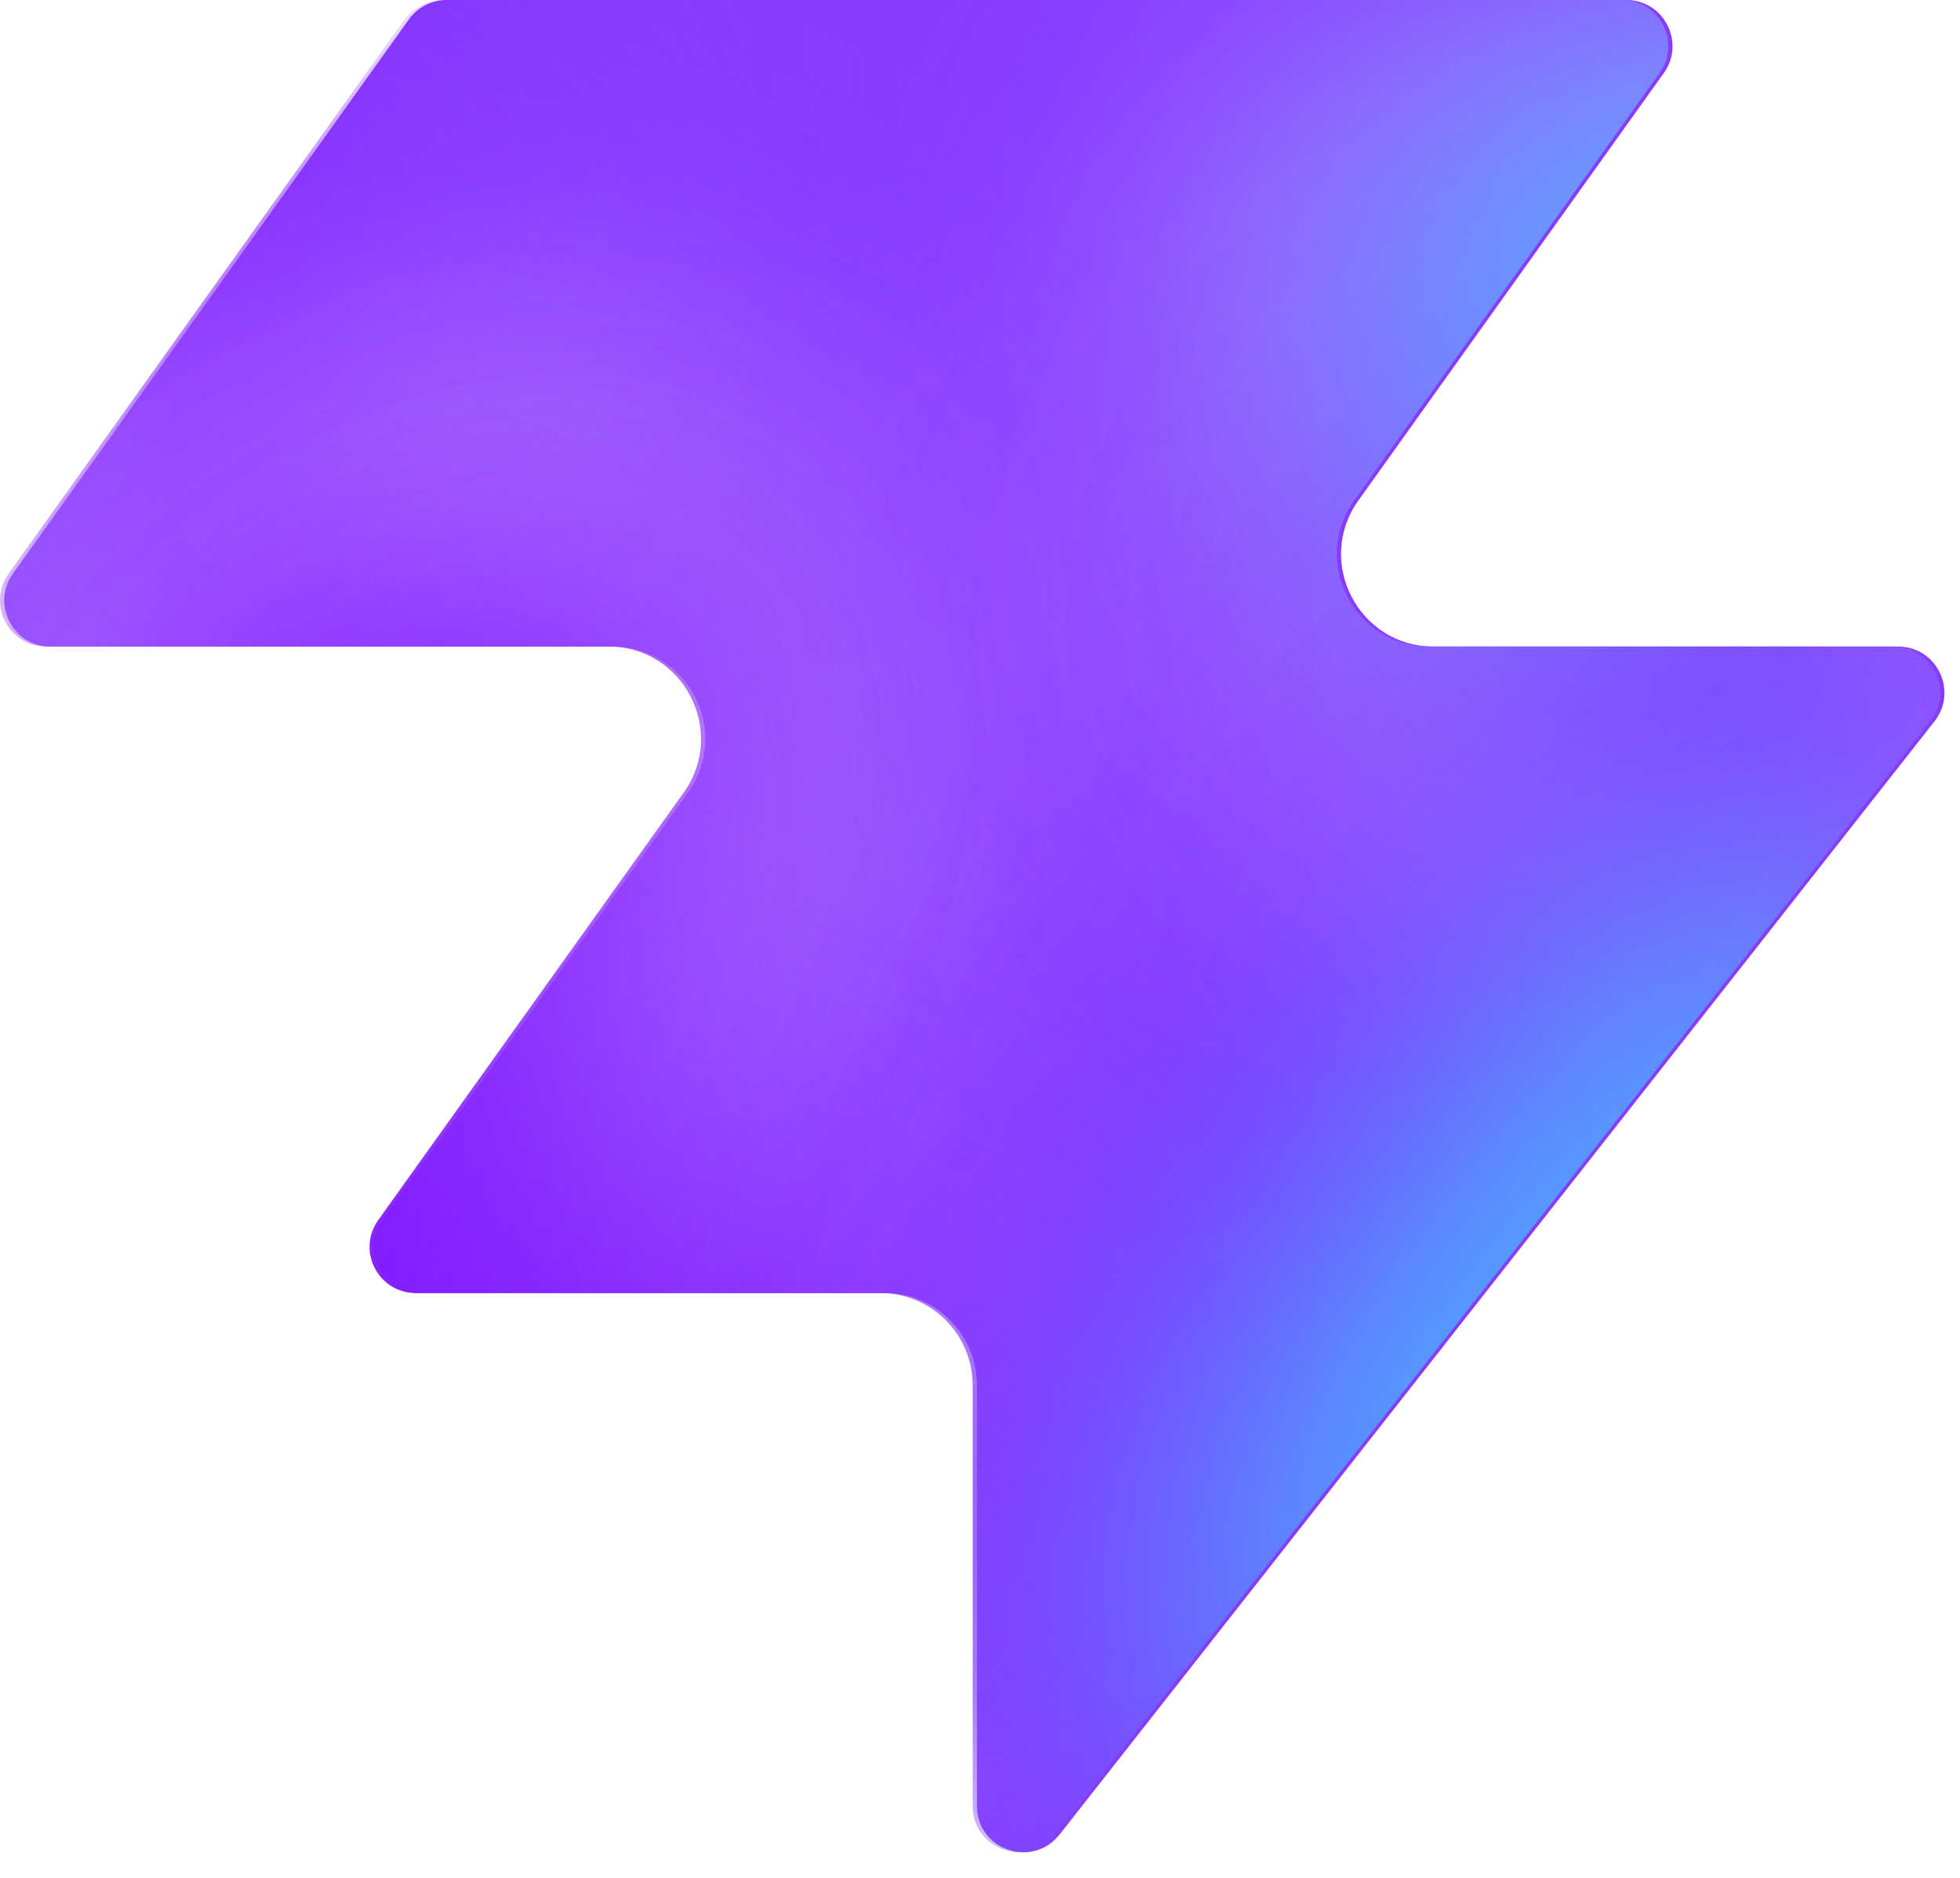
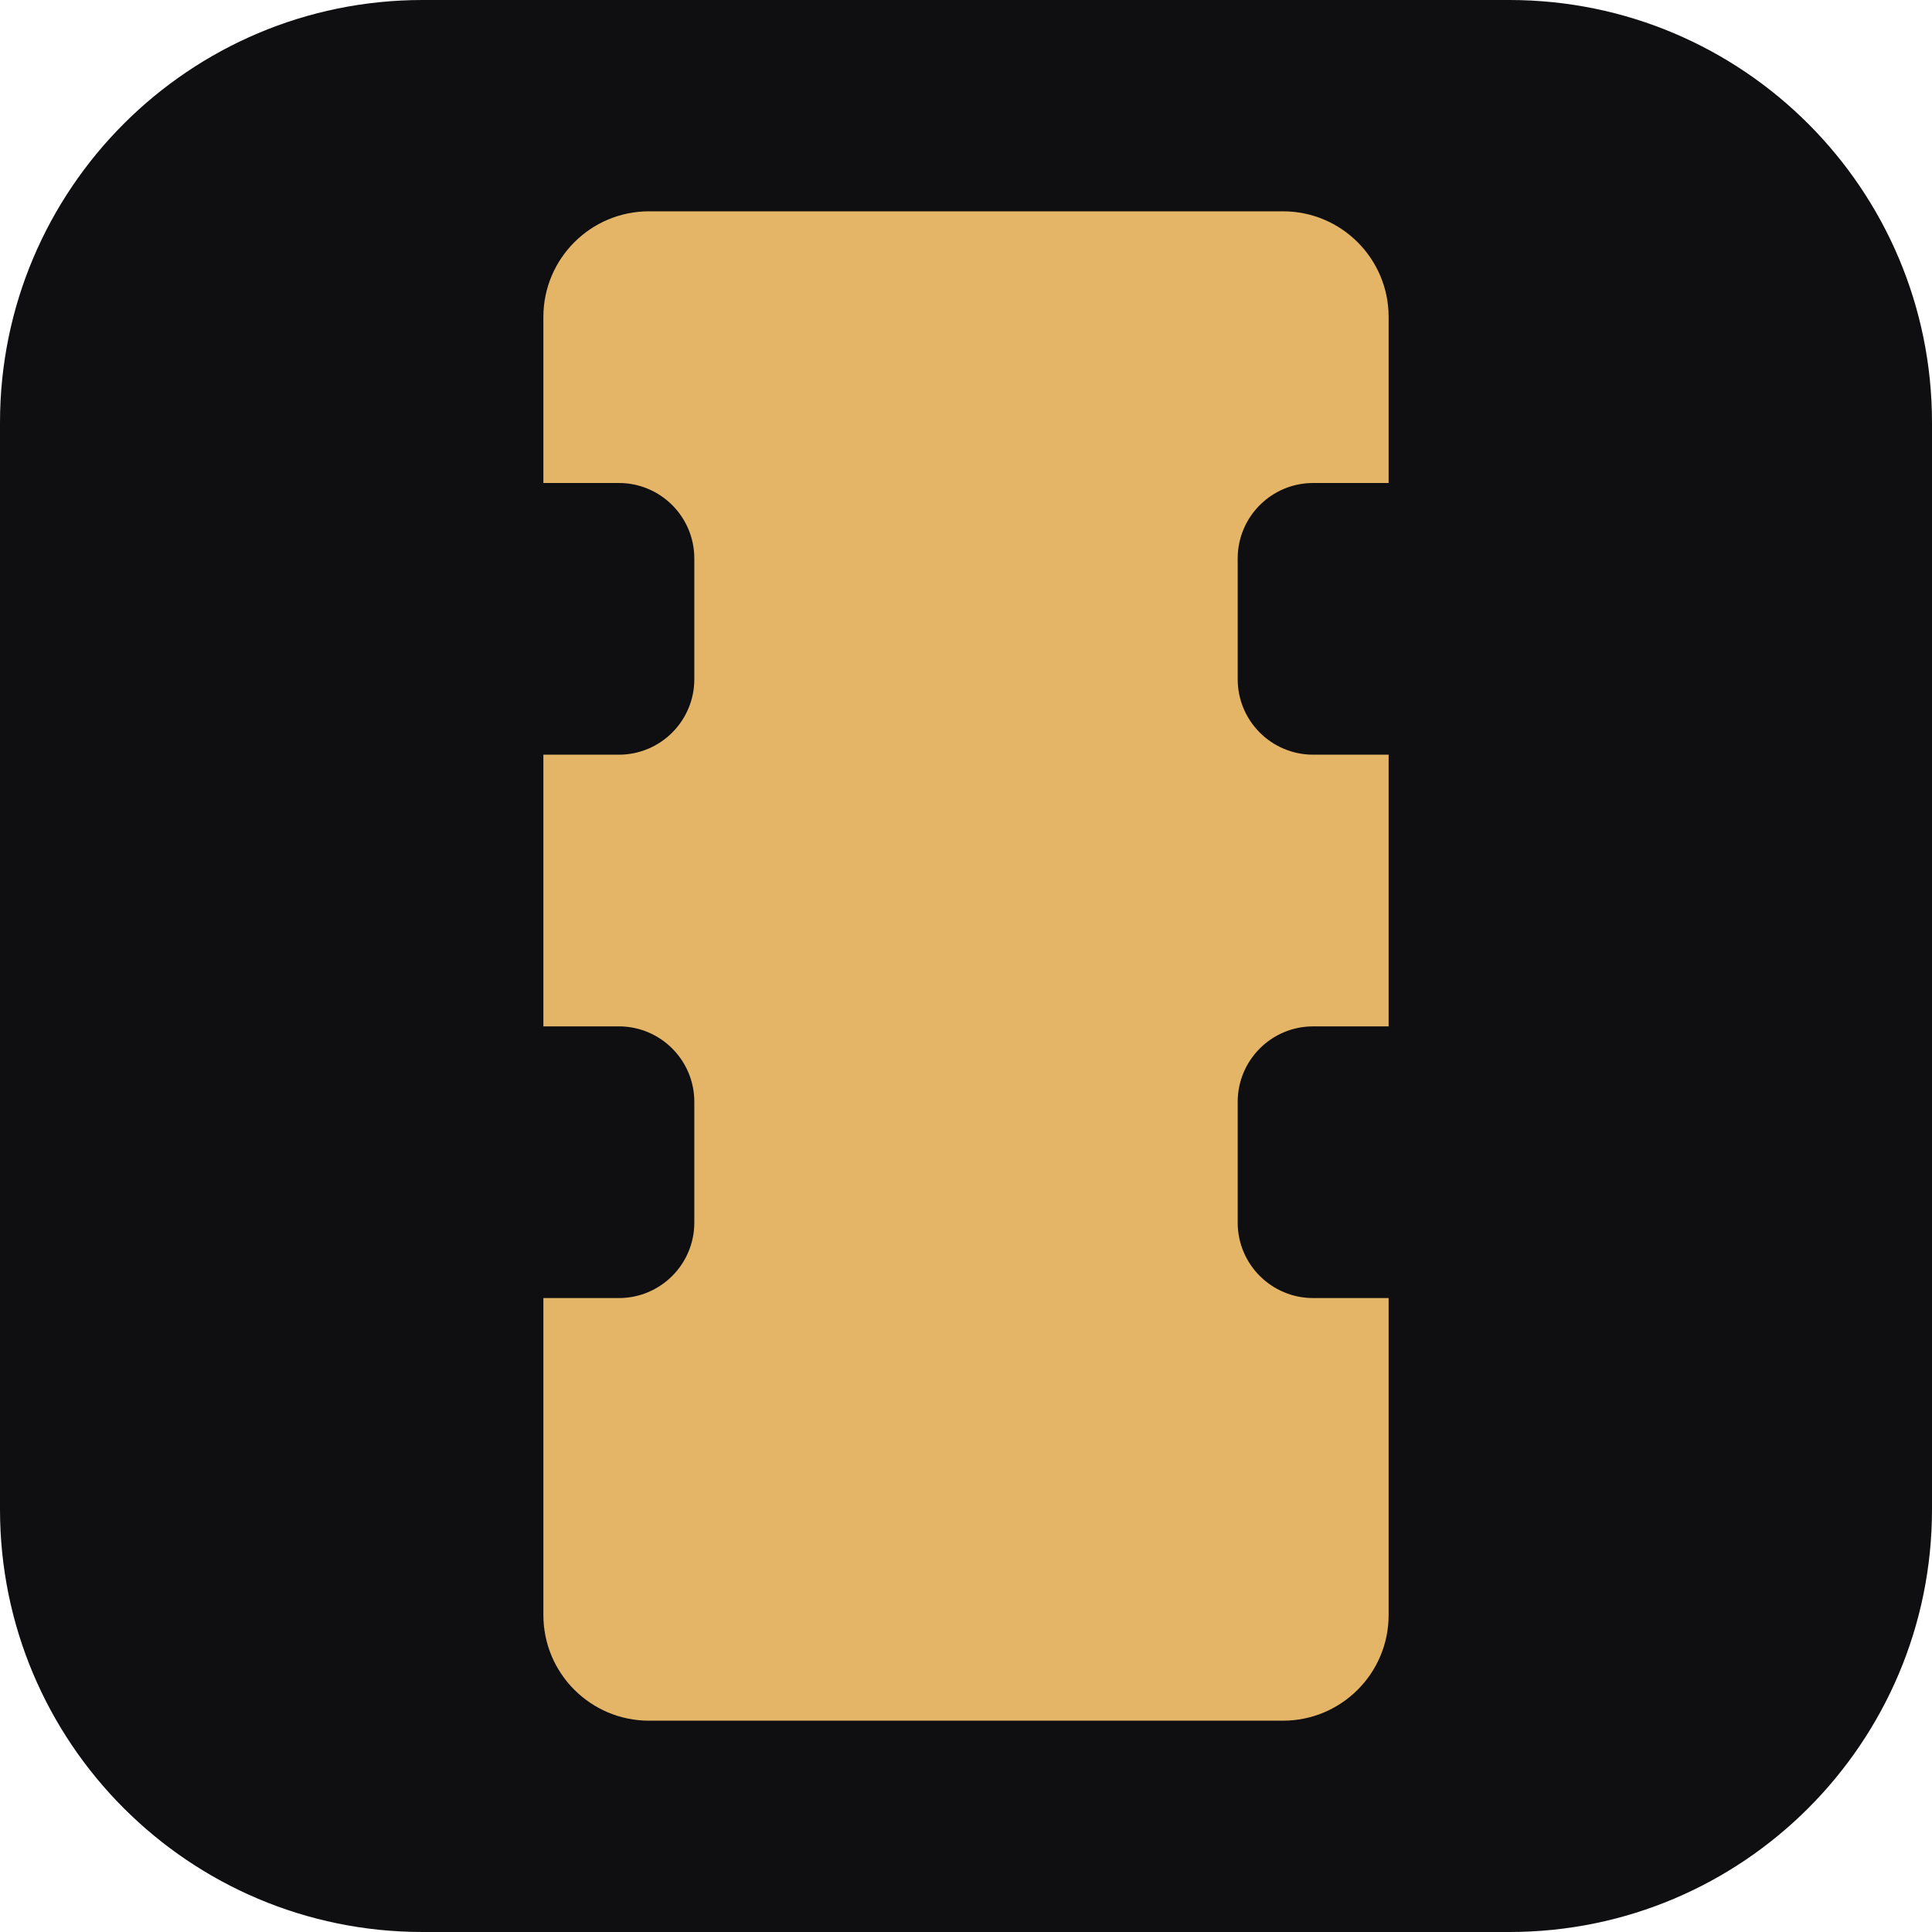
- <svg xmlns="http://www.w3.org/2000/svg" width="48" height="46" fill="none" viewBox="0 0 48 46">
-   <path fill="#863bff" d="M25.946 44.938c-.664.845-2.021.375-2.021-.698V33.937a2.26 2.26 0 0 0-2.262-2.262H10.287c-.92 0-1.456-1.04-.92-1.788l7.48-10.471c1.07-1.497 0-3.578-1.842-3.578H1.237c-.92 0-1.456-1.04-.92-1.788L10.013.474c.214-.297.556-.474.92-.474h28.894c.92 0 1.456 1.04.92 1.788l-7.48 10.471c-1.07 1.498 0 3.579 1.842 3.579h11.377c.943 0 1.473 1.088.89 1.83L25.947 44.94z" style="fill:#863bff;fill:color(display-p3 .525 .23 1);fill-opacity:1" />
-   <mask id="a" width="48" height="46" x="0" y="0" maskUnits="userSpaceOnUse" style="mask-type:alpha">
-     <path fill="#000" d="M25.842 44.938c-.664.844-2.021.375-2.021-.698V33.937a2.26 2.26 0 0 0-2.262-2.262H10.183c-.92 0-1.456-1.04-.92-1.788l7.48-10.471c1.07-1.498 0-3.579-1.842-3.579H1.133c-.92 0-1.456-1.04-.92-1.787L9.91.473c.214-.297.556-.474.92-.474h28.894c.92 0 1.456 1.04.92 1.788l-7.48 10.471c-1.07 1.498 0 3.578 1.842 3.578h11.377c.943 0 1.473 1.088.89 1.832L25.843 44.94z" style="fill:#000;fill-opacity:1" />
-   </mask>
-   <g mask="url(#a)">
-     <g filter="url(#b)">
-       <ellipse cx="5.508" cy="14.704" fill="#ede6ff" rx="5.508" ry="14.704" style="fill:#ede6ff;fill:color(display-p3 .927 .903 1);fill-opacity:1" transform="matrix(.00324 1 1 -.00324 -4.47 31.516)" />
-     </g>
-     <g filter="url(#c)">
-       <ellipse cx="10.399" cy="29.851" fill="#ede6ff" rx="10.399" ry="29.851" style="fill:#ede6ff;fill:color(display-p3 .927 .903 1);fill-opacity:1" transform="matrix(.00324 1 1 -.00324 -39.328 7.883)" />
-     </g>
-     <g filter="url(#d)">
-       <ellipse cx="5.508" cy="30.487" fill="#7e14ff" rx="5.508" ry="30.487" style="fill:#7e14ff;fill:color(display-p3 .492 .077 1);fill-opacity:1" transform="rotate(89.814 -25.913 -14.639)scale(1 -1)" />
-     </g>
-     <g filter="url(#e)">
-       <ellipse cx="5.508" cy="30.599" fill="#7e14ff" rx="5.508" ry="30.599" style="fill:#7e14ff;fill:color(display-p3 .492 .077 1);fill-opacity:1" transform="rotate(89.814 -32.644 -3.334)scale(1 -1)" />
-     </g>
-     <g filter="url(#f)">
-       <ellipse cx="5.508" cy="30.599" fill="#7e14ff" rx="5.508" ry="30.599" style="fill:#7e14ff;fill:color(display-p3 .492 .077 1);fill-opacity:1" transform="matrix(.00324 1 1 -.00324 -34.34 30.47)" />
-     </g>
-     <g filter="url(#g)">
-       <ellipse cx="14.072" cy="22.078" fill="#ede6ff" rx="14.072" ry="22.078" style="fill:#ede6ff;fill:color(display-p3 .927 .903 1);fill-opacity:1" transform="rotate(93.35 24.506 48.493)scale(-1 1)" />
-     </g>
-     <g filter="url(#h)">
-       <ellipse cx="3.47" cy="21.501" fill="#7e14ff" rx="3.47" ry="21.501" style="fill:#7e14ff;fill:color(display-p3 .492 .077 1);fill-opacity:1" transform="rotate(89.009 28.708 47.59)scale(-1 1)" />
-     </g>
-     <g filter="url(#i)">
-       <ellipse cx="3.47" cy="21.501" fill="#7e14ff" rx="3.47" ry="21.501" style="fill:#7e14ff;fill:color(display-p3 .492 .077 1);fill-opacity:1" transform="rotate(89.009 28.708 47.59)scale(-1 1)" />
-     </g>
-     <g filter="url(#j)">
-       <ellipse cx=".387" cy="8.972" fill="#7e14ff" rx="4.407" ry="29.108" style="fill:#7e14ff;fill:color(display-p3 .492 .077 1);fill-opacity:1" transform="rotate(39.51 .387 8.972)" />
-     </g>
-     <g filter="url(#k)">
-       <ellipse cx="47.523" cy="-6.092" fill="#7e14ff" rx="4.407" ry="29.108" style="fill:#7e14ff;fill:color(display-p3 .492 .077 1);fill-opacity:1" transform="rotate(37.892 47.523 -6.092)" />
-     </g>
-     <g filter="url(#l)">
-       <ellipse cx="41.412" cy="6.333" fill="#47bfff" rx="5.971" ry="9.665" style="fill:#47bfff;fill:color(display-p3 .28 .748 1);fill-opacity:1" transform="rotate(37.892 41.412 6.333)" />
-     </g>
-     <g filter="url(#m)">
-       <ellipse cx="-1.879" cy="38.332" fill="#7e14ff" rx="4.407" ry="29.108" style="fill:#7e14ff;fill:color(display-p3 .492 .077 1);fill-opacity:1" transform="rotate(37.892 -1.88 38.332)" />
-     </g>
-     <g filter="url(#n)">
-       <ellipse cx="-1.879" cy="38.332" fill="#7e14ff" rx="4.407" ry="29.108" style="fill:#7e14ff;fill:color(display-p3 .492 .077 1);fill-opacity:1" transform="rotate(37.892 -1.88 38.332)" />
-     </g>
-     <g filter="url(#o)">
-       <ellipse cx="35.651" cy="29.907" fill="#7e14ff" rx="4.407" ry="29.108" style="fill:#7e14ff;fill:color(display-p3 .492 .077 1);fill-opacity:1" transform="rotate(37.892 35.651 29.907)" />
-     </g>
-     <g filter="url(#p)">
-       <ellipse cx="38.418" cy="32.4" fill="#47bfff" rx="5.971" ry="15.297" style="fill:#47bfff;fill:color(display-p3 .28 .748 1);fill-opacity:1" transform="rotate(37.892 38.418 32.4)" />
-     </g>
+ <svg xmlns="http://www.w3.org/2000/svg" viewBox="0 0 64 64" width="64" height="64" role="img" aria-label="Paris Cinema">
+   <rect width="64" height="64" rx="14" fill="#0f0f11" />
+   <rect x="18" y="7" width="28" height="50" rx="3.5" fill="#e5b567" />
+   <g fill="#0f0f11">
+     <rect x="13" y="16" width="10" height="9" rx="2.5" />
+     <rect x="41" y="16" width="10" height="9" rx="2.5" />
+     <rect x="13" y="34" width="10" height="9" rx="2.5" />
+     <rect x="41" y="34" width="10" height="9" rx="2.5" />
  </g>
-   <defs>
-     <filter id="b" width="60.045" height="41.654" x="-19.77" y="16.149" color-interpolation-filters="sRGB" filterUnits="userSpaceOnUse">
-       <feFlood flood-opacity="0" result="BackgroundImageFix" />
-       <feBlend in="SourceGraphic" in2="BackgroundImageFix" result="shape" />
-       <feGaussianBlur result="effect1_foregroundBlur_2002_17158" stdDeviation="7.659" />
-     </filter>
-     <filter id="c" width="90.34" height="51.437" x="-54.613" y="-7.533" color-interpolation-filters="sRGB" filterUnits="userSpaceOnUse">
-       <feFlood flood-opacity="0" result="BackgroundImageFix" />
-       <feBlend in="SourceGraphic" in2="BackgroundImageFix" result="shape" />
-       <feGaussianBlur result="effect1_foregroundBlur_2002_17158" stdDeviation="7.659" />
-     </filter>
-     <filter id="d" width="79.355" height="29.4" x="-49.64" y="2.03" color-interpolation-filters="sRGB" filterUnits="userSpaceOnUse">
-       <feFlood flood-opacity="0" result="BackgroundImageFix" />
-       <feBlend in="SourceGraphic" in2="BackgroundImageFix" result="shape" />
-       <feGaussianBlur result="effect1_foregroundBlur_2002_17158" stdDeviation="4.596" />
-     </filter>
-     <filter id="e" width="79.579" height="29.4" x="-45.045" y="20.029" color-interpolation-filters="sRGB" filterUnits="userSpaceOnUse">
-       <feFlood flood-opacity="0" result="BackgroundImageFix" />
-       <feBlend in="SourceGraphic" in2="BackgroundImageFix" result="shape" />
-       <feGaussianBlur result="effect1_foregroundBlur_2002_17158" stdDeviation="4.596" />
-     </filter>
-     <filter id="f" width="79.579" height="29.4" x="-43.513" y="21.178" color-interpolation-filters="sRGB" filterUnits="userSpaceOnUse">
-       <feFlood flood-opacity="0" result="BackgroundImageFix" />
-       <feBlend in="SourceGraphic" in2="BackgroundImageFix" result="shape" />
-       <feGaussianBlur result="effect1_foregroundBlur_2002_17158" stdDeviation="4.596" />
-     </filter>
-     <filter id="g" width="74.749" height="58.852" x="15.756" y="-17.901" color-interpolation-filters="sRGB" filterUnits="userSpaceOnUse">
-       <feFlood flood-opacity="0" result="BackgroundImageFix" />
-       <feBlend in="SourceGraphic" in2="BackgroundImageFix" result="shape" />
-       <feGaussianBlur result="effect1_foregroundBlur_2002_17158" stdDeviation="7.659" />
-     </filter>
-     <filter id="h" width="61.377" height="25.362" x="23.548" y="2.284" color-interpolation-filters="sRGB" filterUnits="userSpaceOnUse">
-       <feFlood flood-opacity="0" result="BackgroundImageFix" />
-       <feBlend in="SourceGraphic" in2="BackgroundImageFix" result="shape" />
-       <feGaussianBlur result="effect1_foregroundBlur_2002_17158" stdDeviation="4.596" />
-     </filter>
-     <filter id="i" width="61.377" height="25.362" x="23.548" y="2.284" color-interpolation-filters="sRGB" filterUnits="userSpaceOnUse">
-       <feFlood flood-opacity="0" result="BackgroundImageFix" />
-       <feBlend in="SourceGraphic" in2="BackgroundImageFix" result="shape" />
-       <feGaussianBlur result="effect1_foregroundBlur_2002_17158" stdDeviation="4.596" />
-     </filter>
-     <filter id="j" width="56.045" height="63.649" x="-27.636" y="-22.853" color-interpolation-filters="sRGB" filterUnits="userSpaceOnUse">
-       <feFlood flood-opacity="0" result="BackgroundImageFix" />
-       <feBlend in="SourceGraphic" in2="BackgroundImageFix" result="shape" />
-       <feGaussianBlur result="effect1_foregroundBlur_2002_17158" stdDeviation="4.596" />
-     </filter>
-     <filter id="k" width="54.814" height="64.646" x="20.116" y="-38.415" color-interpolation-filters="sRGB" filterUnits="userSpaceOnUse">
-       <feFlood flood-opacity="0" result="BackgroundImageFix" />
-       <feBlend in="SourceGraphic" in2="BackgroundImageFix" result="shape" />
-       <feGaussianBlur result="effect1_foregroundBlur_2002_17158" stdDeviation="4.596" />
-     </filter>
-     <filter id="l" width="33.541" height="35.313" x="24.641" y="-11.323" color-interpolation-filters="sRGB" filterUnits="userSpaceOnUse">
-       <feFlood flood-opacity="0" result="BackgroundImageFix" />
-       <feBlend in="SourceGraphic" in2="BackgroundImageFix" result="shape" />
-       <feGaussianBlur result="effect1_foregroundBlur_2002_17158" stdDeviation="4.596" />
-     </filter>
-     <filter id="m" width="54.814" height="64.646" x="-29.286" y="6.009" color-interpolation-filters="sRGB" filterUnits="userSpaceOnUse">
-       <feFlood flood-opacity="0" result="BackgroundImageFix" />
-       <feBlend in="SourceGraphic" in2="BackgroundImageFix" result="shape" />
-       <feGaussianBlur result="effect1_foregroundBlur_2002_17158" stdDeviation="4.596" />
-     </filter>
-     <filter id="n" width="54.814" height="64.646" x="-29.286" y="6.009" color-interpolation-filters="sRGB" filterUnits="userSpaceOnUse">
-       <feFlood flood-opacity="0" result="BackgroundImageFix" />
-       <feBlend in="SourceGraphic" in2="BackgroundImageFix" result="shape" />
-       <feGaussianBlur result="effect1_foregroundBlur_2002_17158" stdDeviation="4.596" />
-     </filter>
-     <filter id="o" width="54.814" height="64.646" x="8.244" y="-2.416" color-interpolation-filters="sRGB" filterUnits="userSpaceOnUse">
-       <feFlood flood-opacity="0" result="BackgroundImageFix" />
-       <feBlend in="SourceGraphic" in2="BackgroundImageFix" result="shape" />
-       <feGaussianBlur result="effect1_foregroundBlur_2002_17158" stdDeviation="4.596" />
-     </filter>
-     <filter id="p" width="39.409" height="43.623" x="18.713" y="10.588" color-interpolation-filters="sRGB" filterUnits="userSpaceOnUse">
-       <feFlood flood-opacity="0" result="BackgroundImageFix" />
-       <feBlend in="SourceGraphic" in2="BackgroundImageFix" result="shape" />
-       <feGaussianBlur result="effect1_foregroundBlur_2002_17158" stdDeviation="4.596" />
-     </filter>
-   </defs>
</svg>
